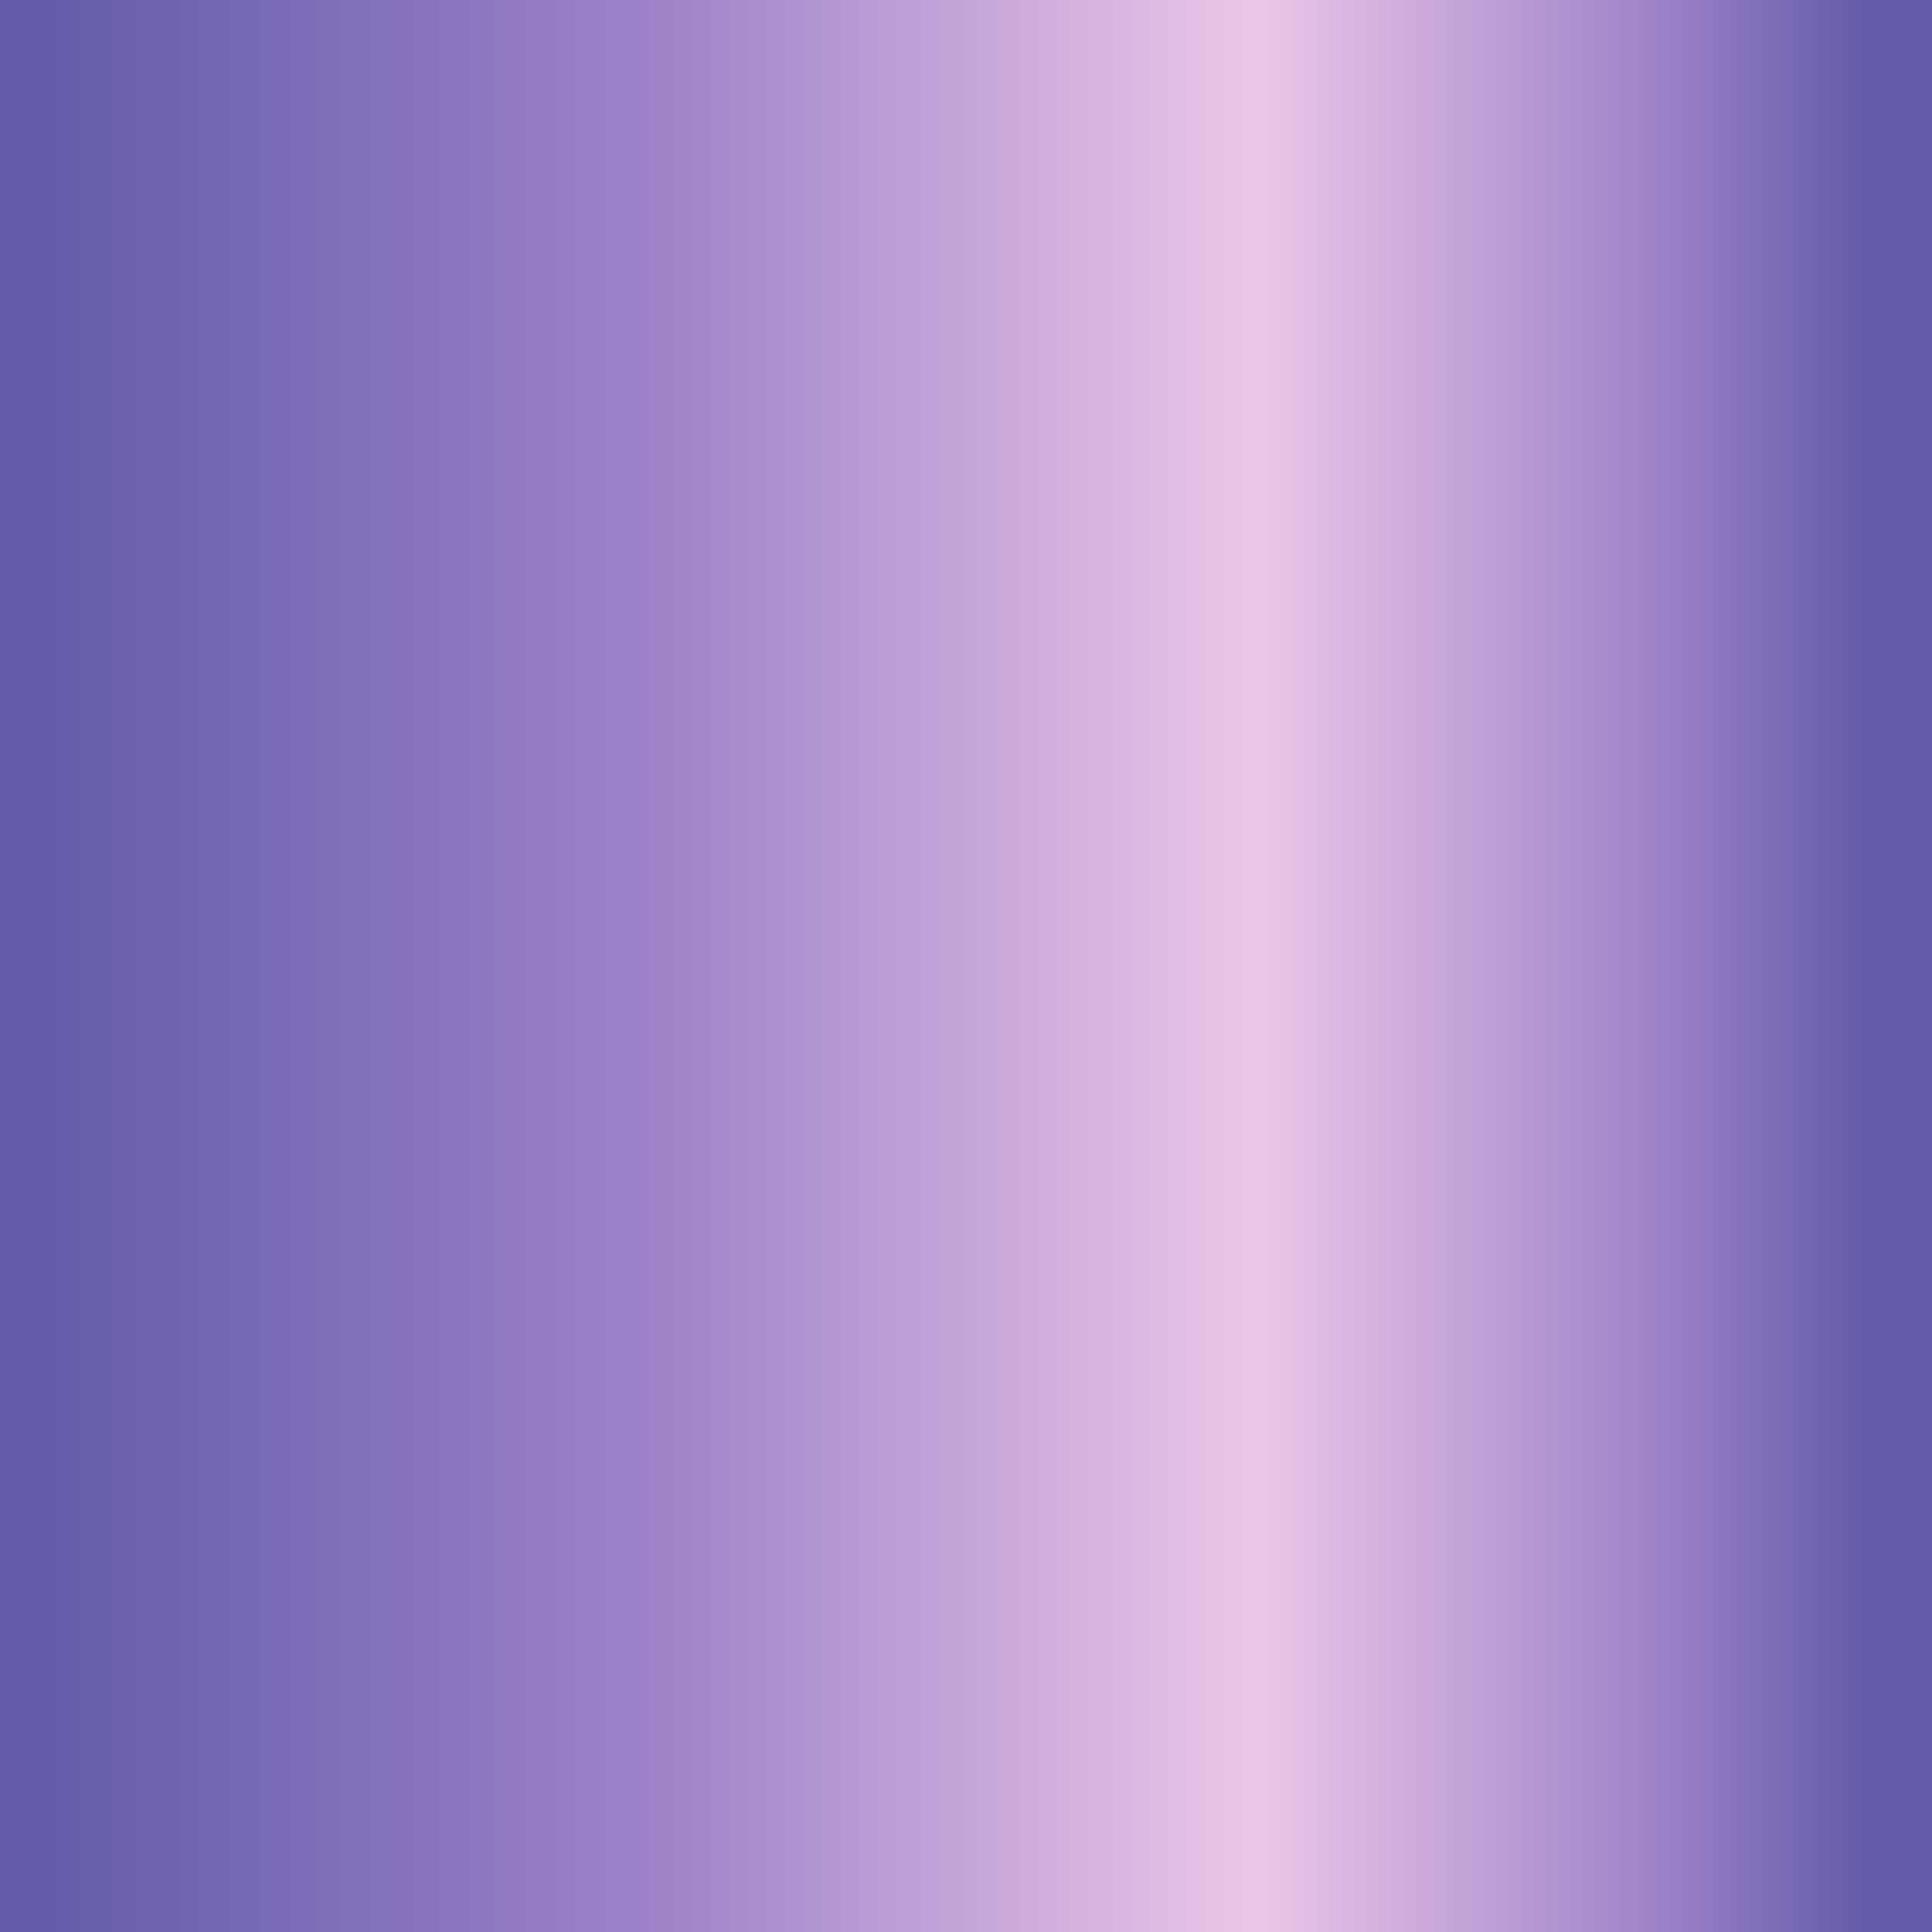
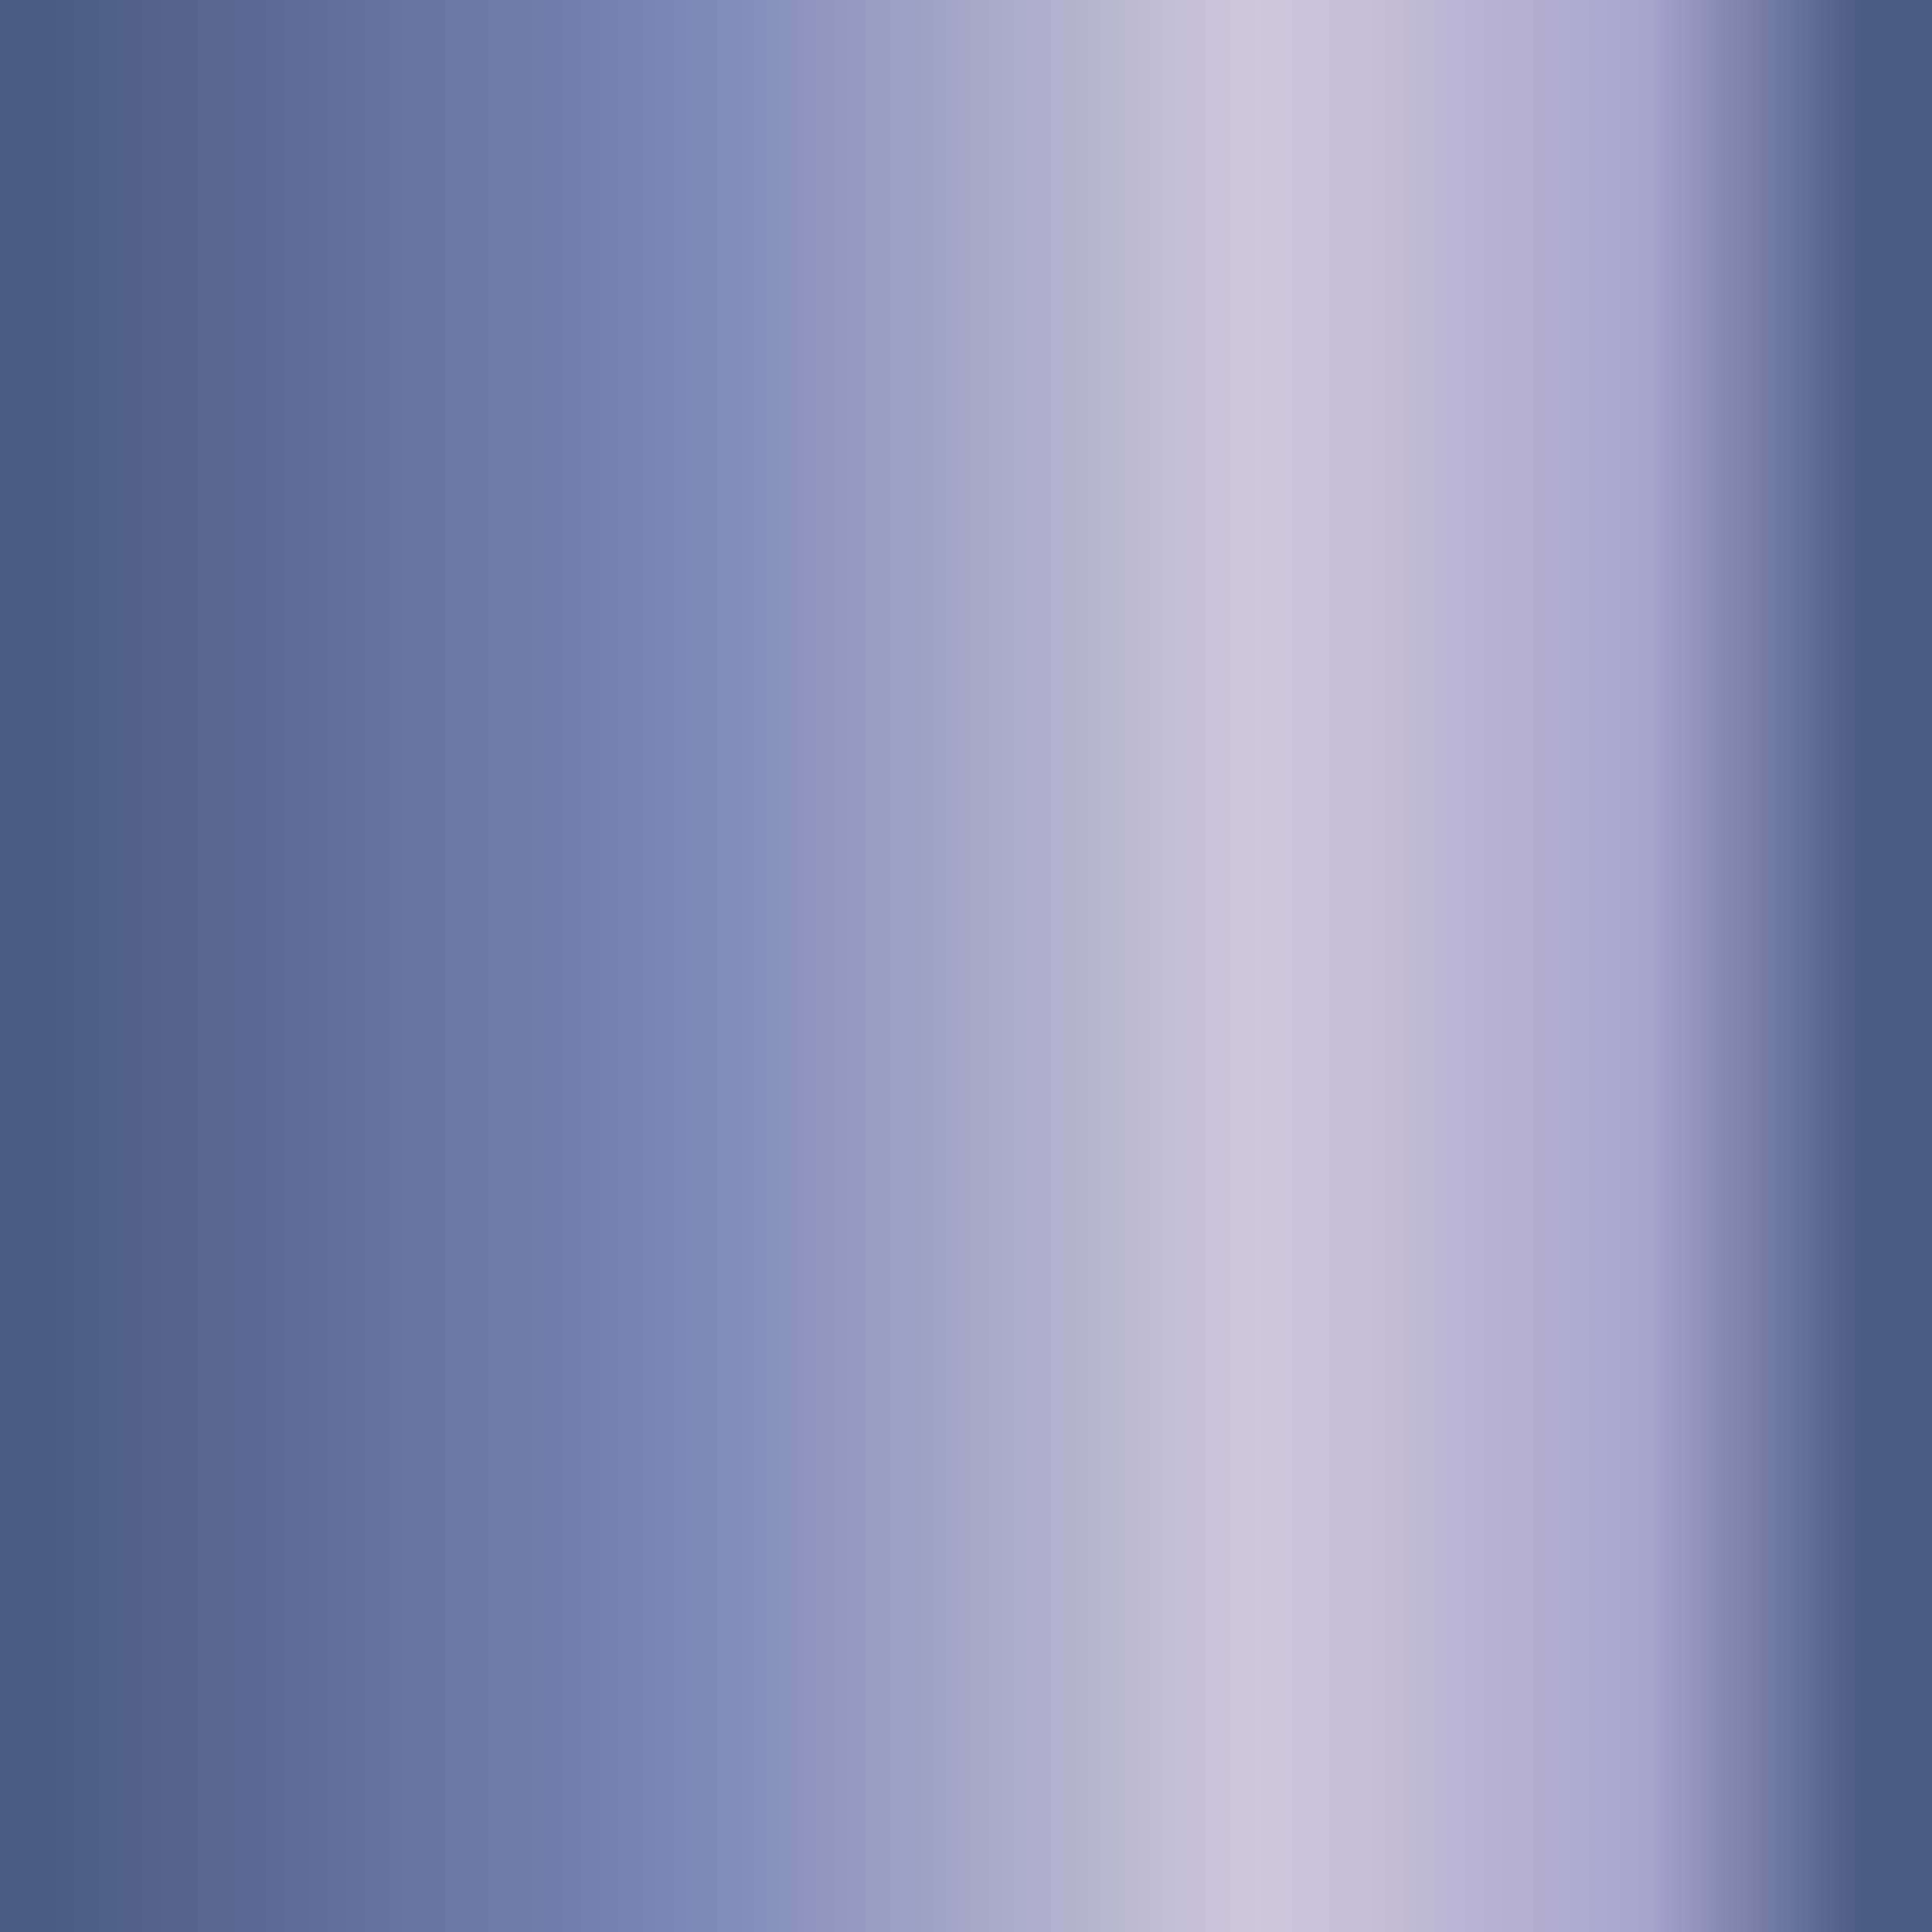
<svg xmlns="http://www.w3.org/2000/svg" viewBox="0 0 100% 100%" style="width: 100%;">
  <defs>
    <linearGradient id="RadialGradient1">
-       <stop offset="3%" stop-color="#645CAA">
+       <stop offset="3%" stop-color="#495c83">
        <animate attributeName="offset" dur="9s" values="0.01;0.09;0.01" repeatCount="indefinite" />
      </stop>
-       <stop offset="35%" stop-color="#A084CA">
+       <stop offset="35%" stop-color="#7a86b6">
        <animate attributeName="offset" dur="9s" values="0.10;0.24;0.10" repeatCount="indefinite" />
      </stop>
-       <stop offset="65%" stop-color="#EBC7E8">
+       <stop offset="65%" stop-color="#cfc8da">
        <animate attributeName="offset" dur="9s" values="0.25;0.84;0.25" repeatCount="indefinite" />
      </stop>
-       <stop offset="85%" stop-color="#A084CA">
+       <stop offset="85%" stop-color="#a8a4ce">
        <animate attributeName="offset" dur="9s" values="0.85;0.95;0.85" repeatCount="indefinite" />
      </stop>
-       <stop offset="96%" stop-color="#645CAA">
+       <stop offset="96%" stop-color="#495c83">
        <animate attributeName="offset" dur="9s" values="0.96;1;0.96" repeatCount="indefinite" />
      </stop>
    </linearGradient>
  </defs>
  <rect width="100%" height="100%" fill="url(#RadialGradient1)" />
</svg>
